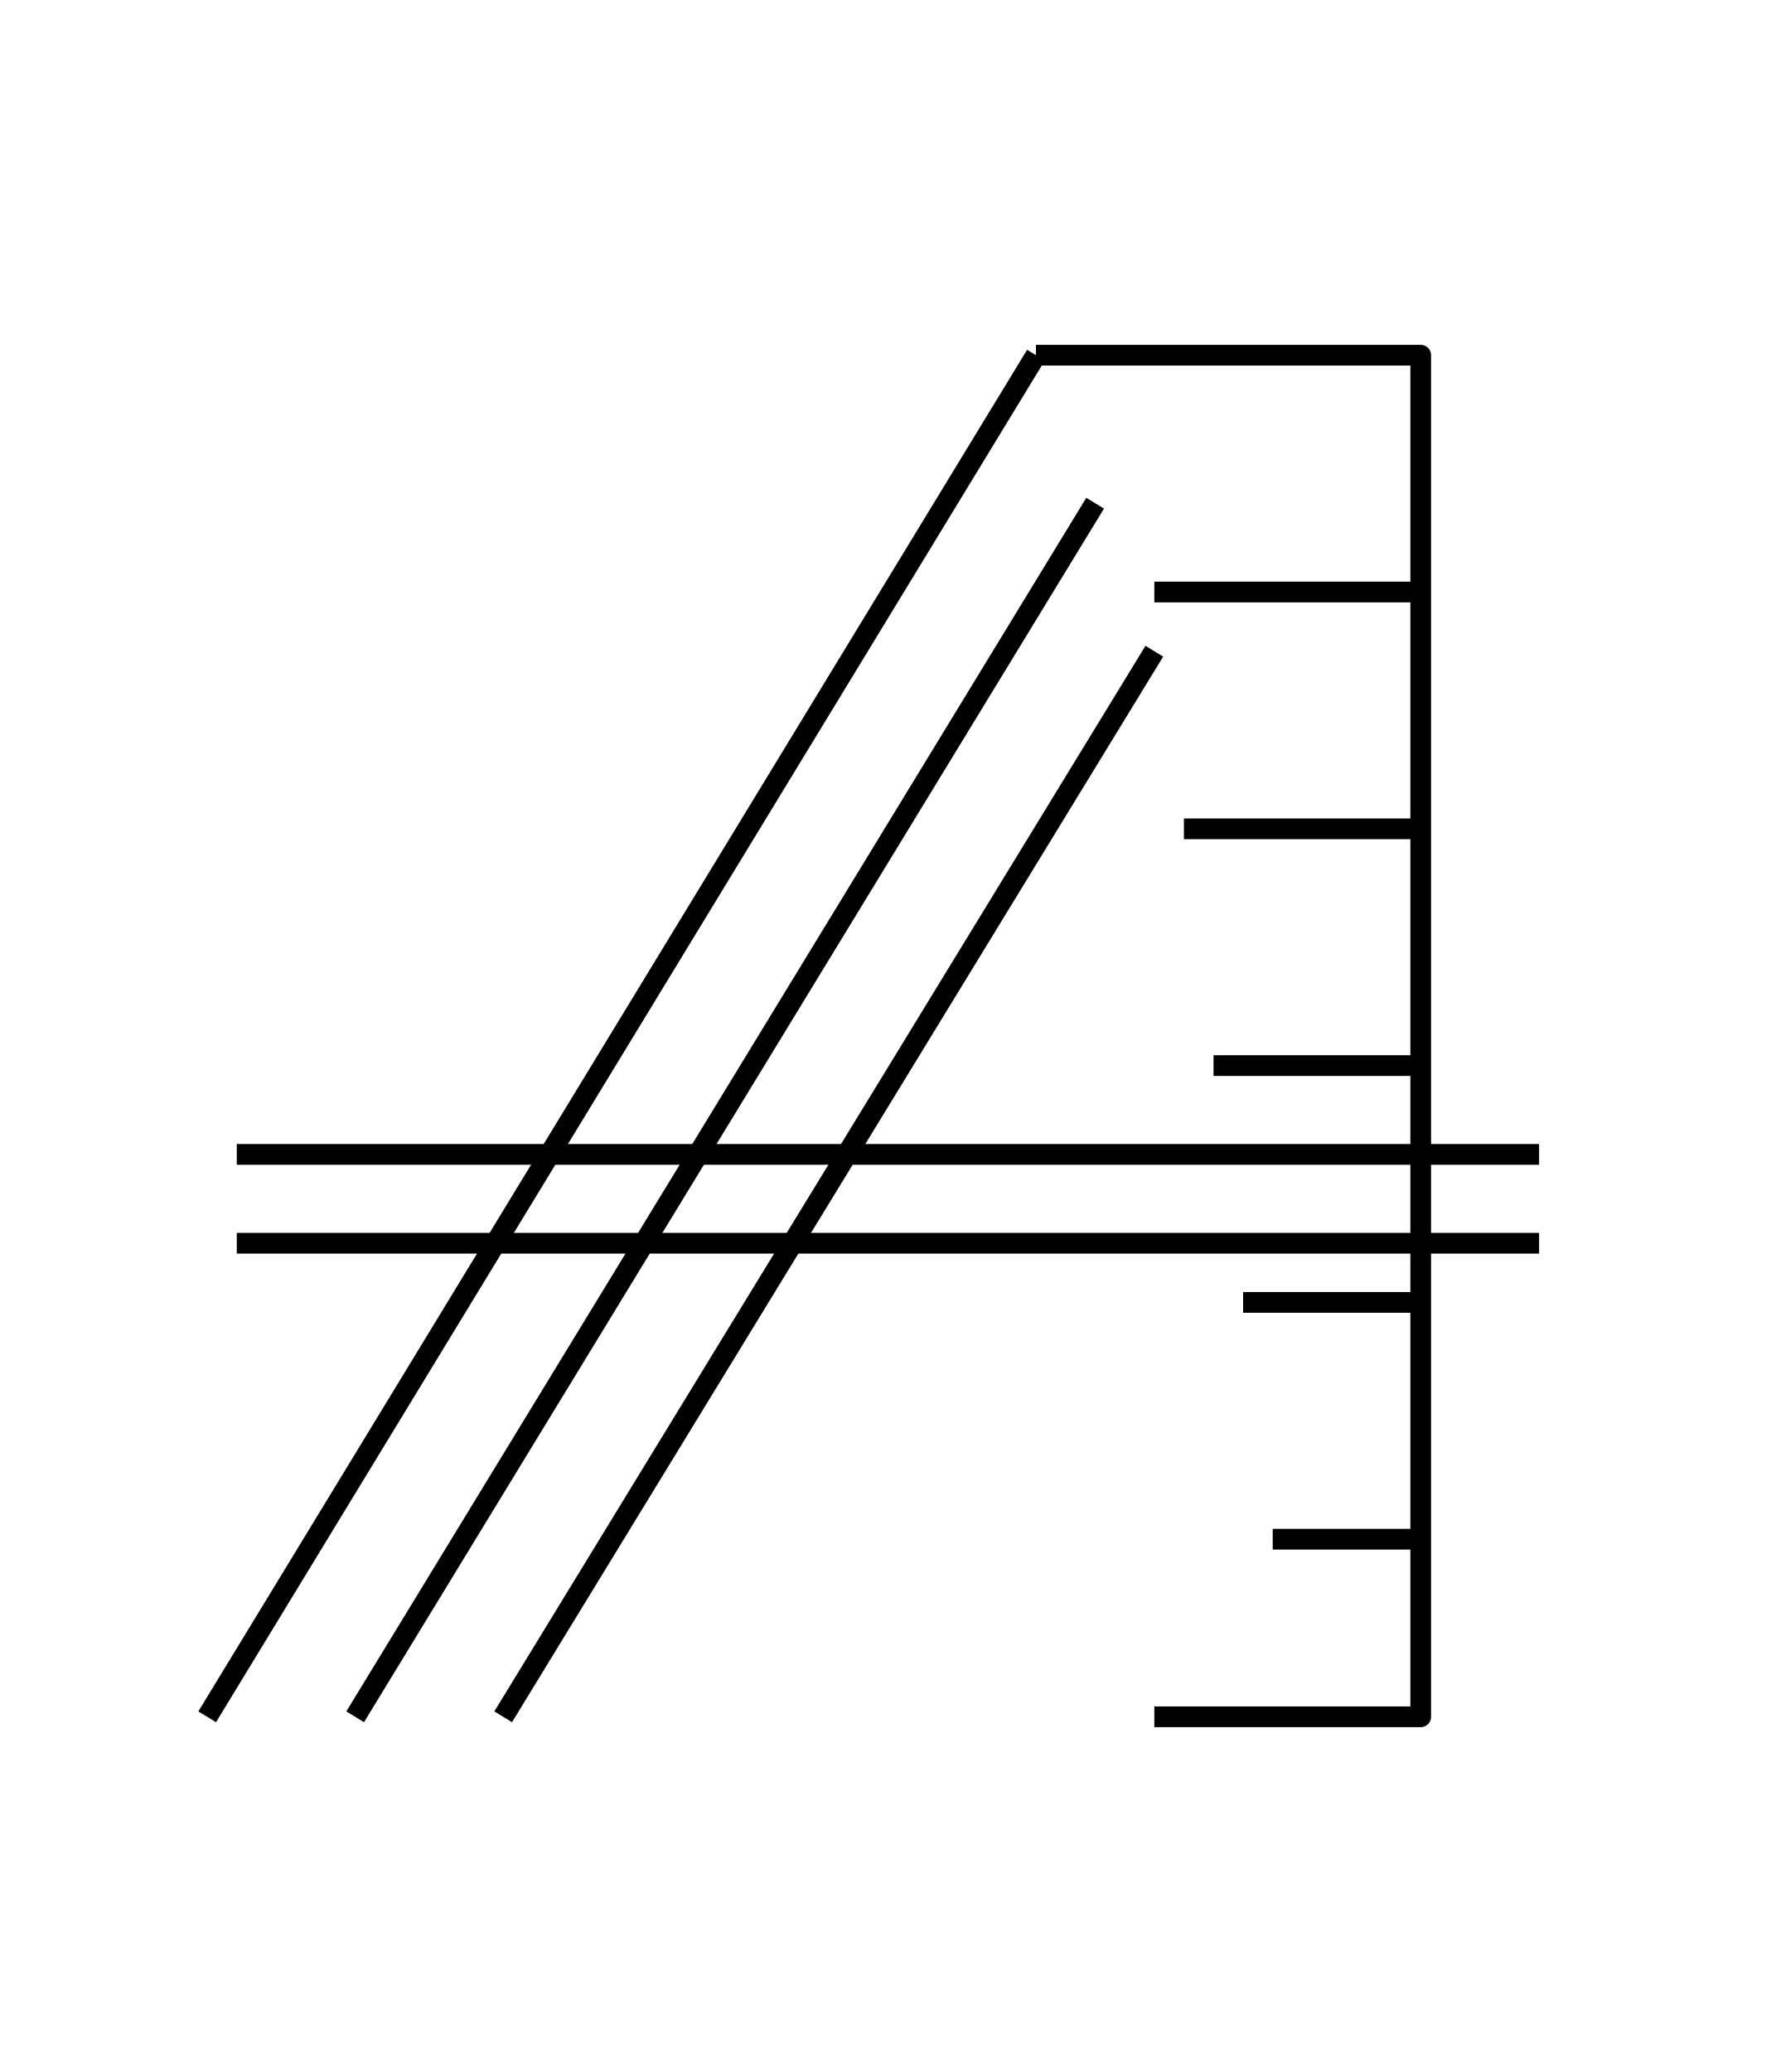
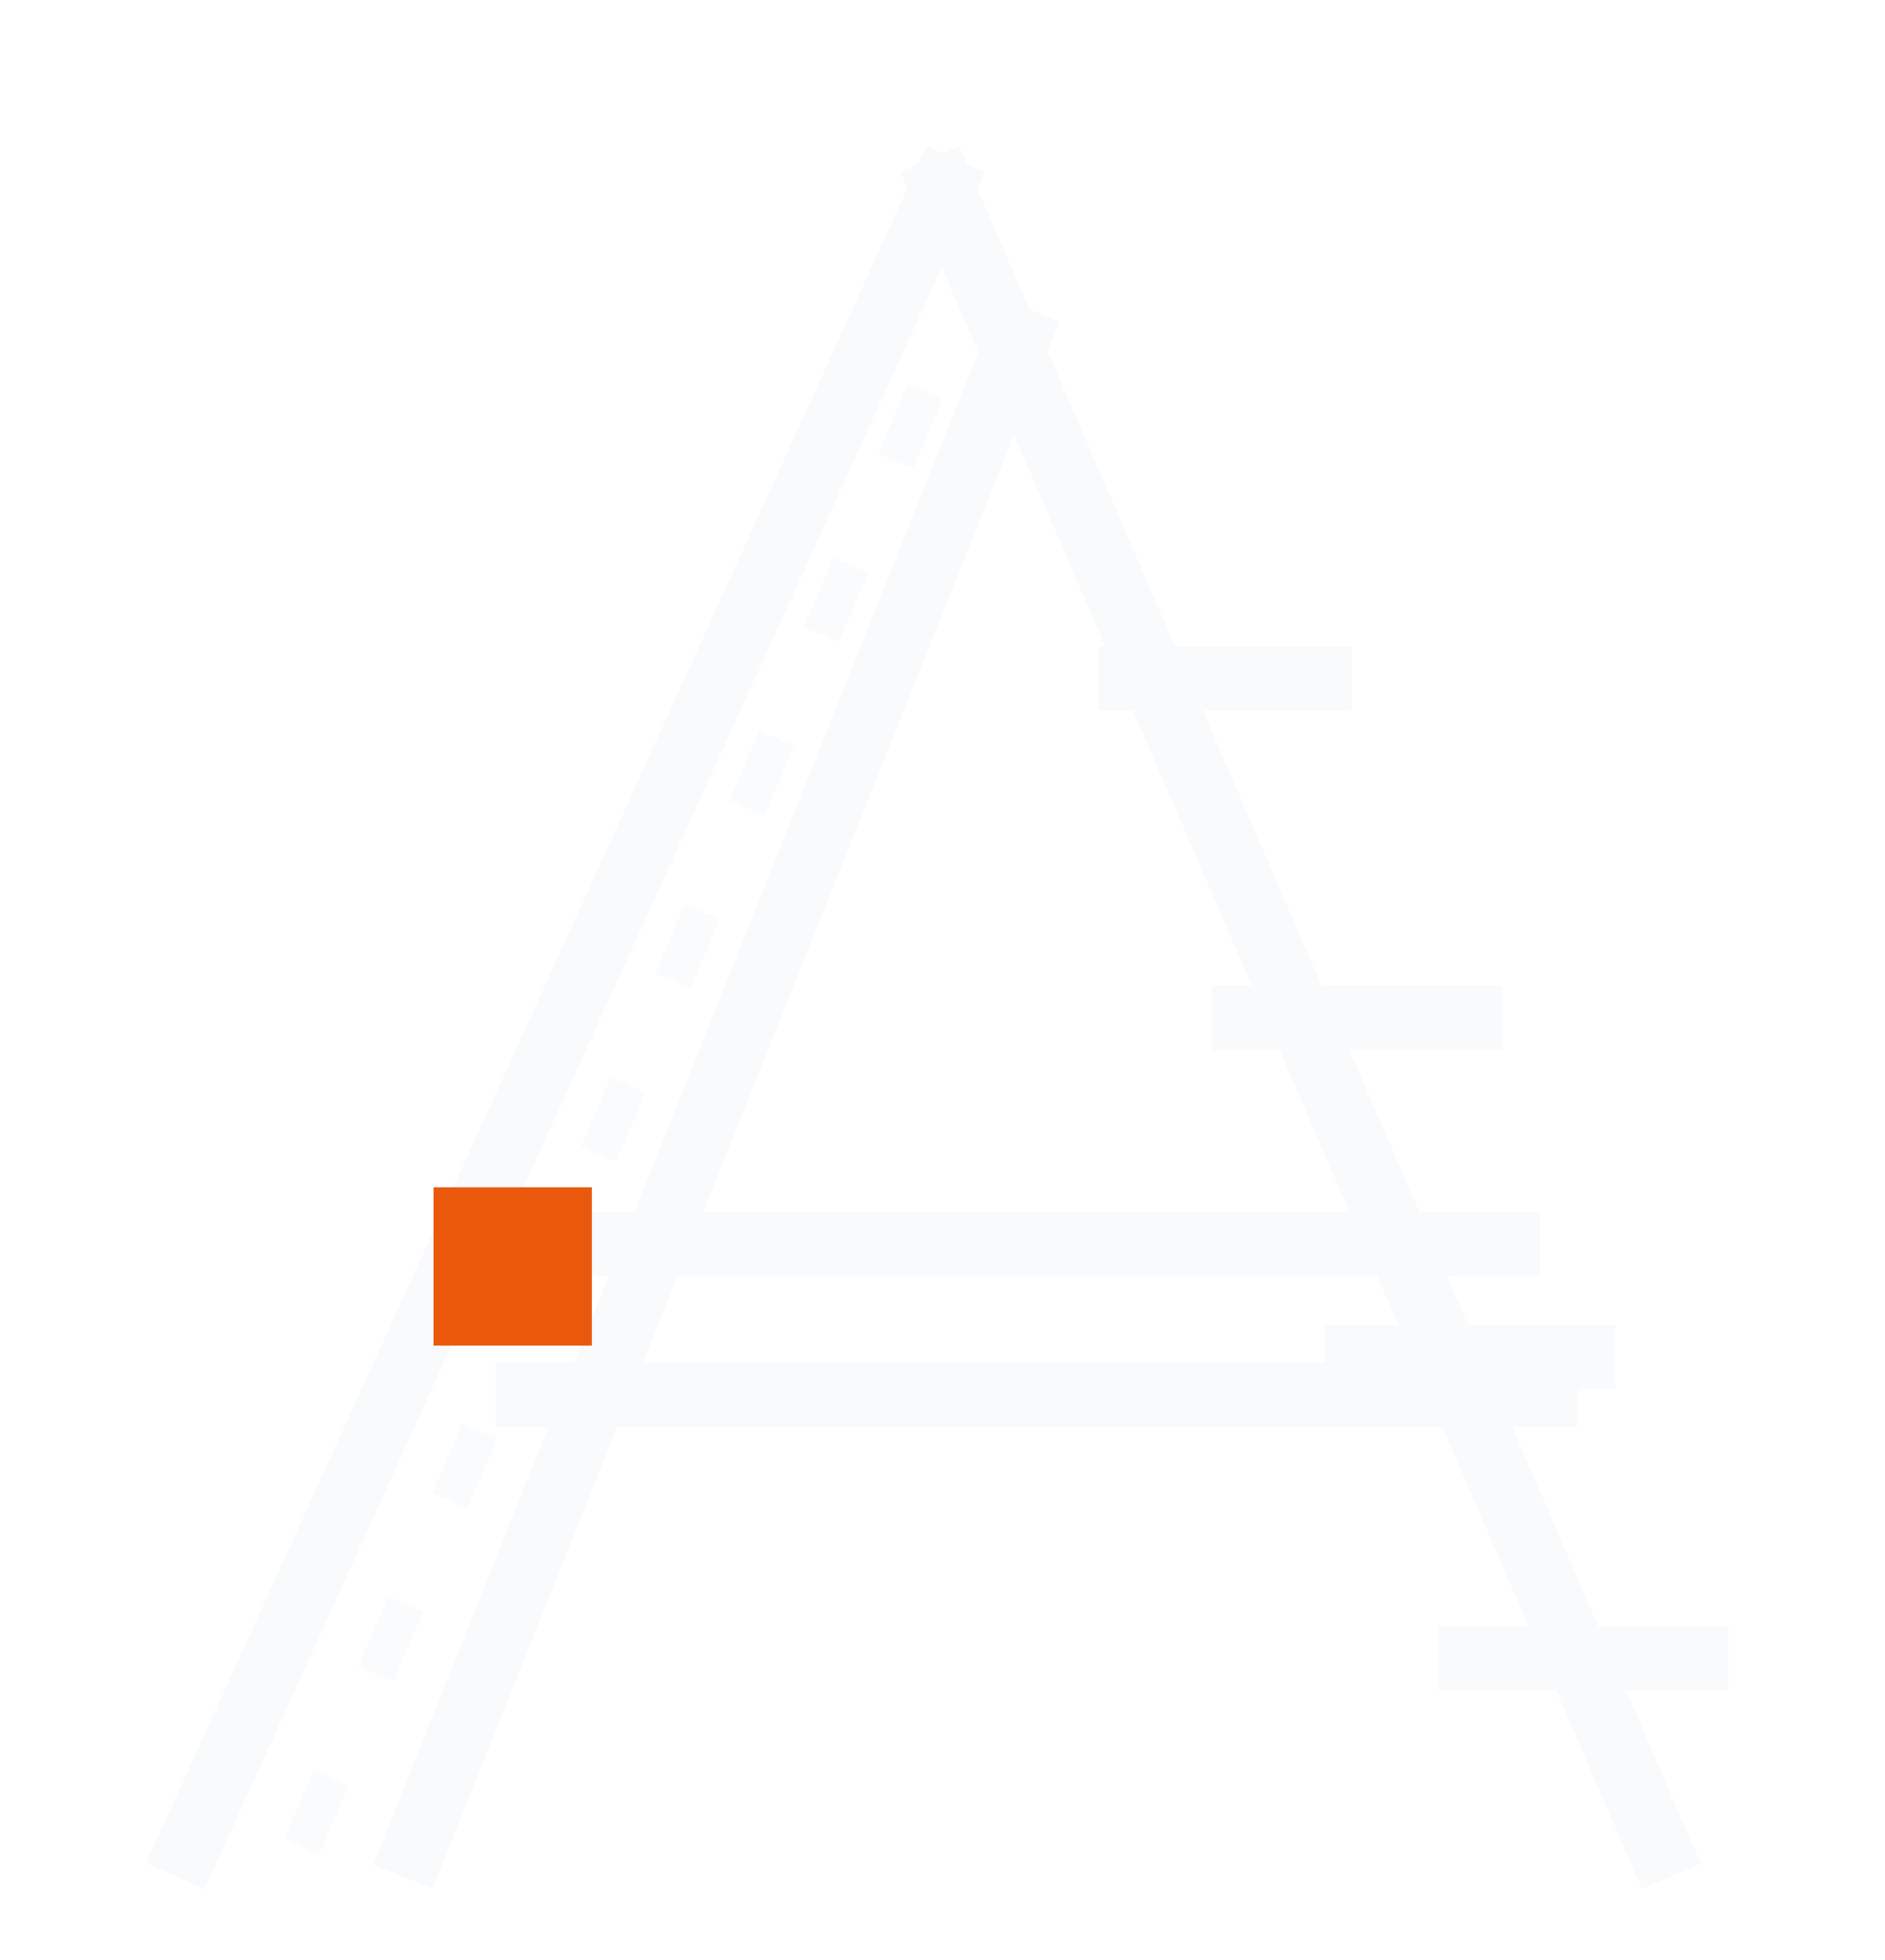
- <svg xmlns="http://www.w3.org/2000/svg" width="120" height="140" viewBox="0 0 120 140" fill="none" role="img" aria-label="AZBUILDING mark">
-   <g stroke="currentColor" stroke-width="1.4" fill="none" stroke-linejoin="round">
-     <path d="M14 116 L70 24" />
-     <path d="M24 116 L74 34" />
-     <path d="M34 116 L78 44" />
-     <path d="M16 78 L104 78" />
-     <path d="M16 84 L104 84" />
-     <path d="M70 24 L96 24 L96 116 L78 116" />
-     <path d="M78 40 H96" />
-     <path d="M80 56 H96" />
-     <path d="M82 72 H96" />
-     <path d="M84 88 H96" />
-     <path d="M86 104 H96" />
+ <svg xmlns="http://www.w3.org/2000/svg" width="50" height="52" viewBox="0 0 50 52" fill="none" role="img" aria-label="AZBUILDING mark">
+   <g fill="none" stroke="#F8FAFC" stroke-width="1.7" stroke-linecap="square" stroke-linejoin="miter">
+     <path d="M5 49 L25 5" />
+     <path d="M11 49 L27 9" />
+     <path d="M25 5 L44 49" />
+     <path d="M30 18 L35 18" />
+     <path d="M33 27 L39 27" />
+     <path d="M36 36 L42 36" />
+     <path d="M39 44 L45 44" />
+     <path d="M13 33 L40 33" />
+     <path d="M14 37 L41 37" />
  </g>
+   <path d="M8 49 L26 7" stroke="#F8FAFC" stroke-width="1" stroke-dasharray="2 3" opacity="0.8" />
+   <rect x="11.5" y="31.5" width="4.2" height="4.2" fill="#EA580C" />
</svg>
